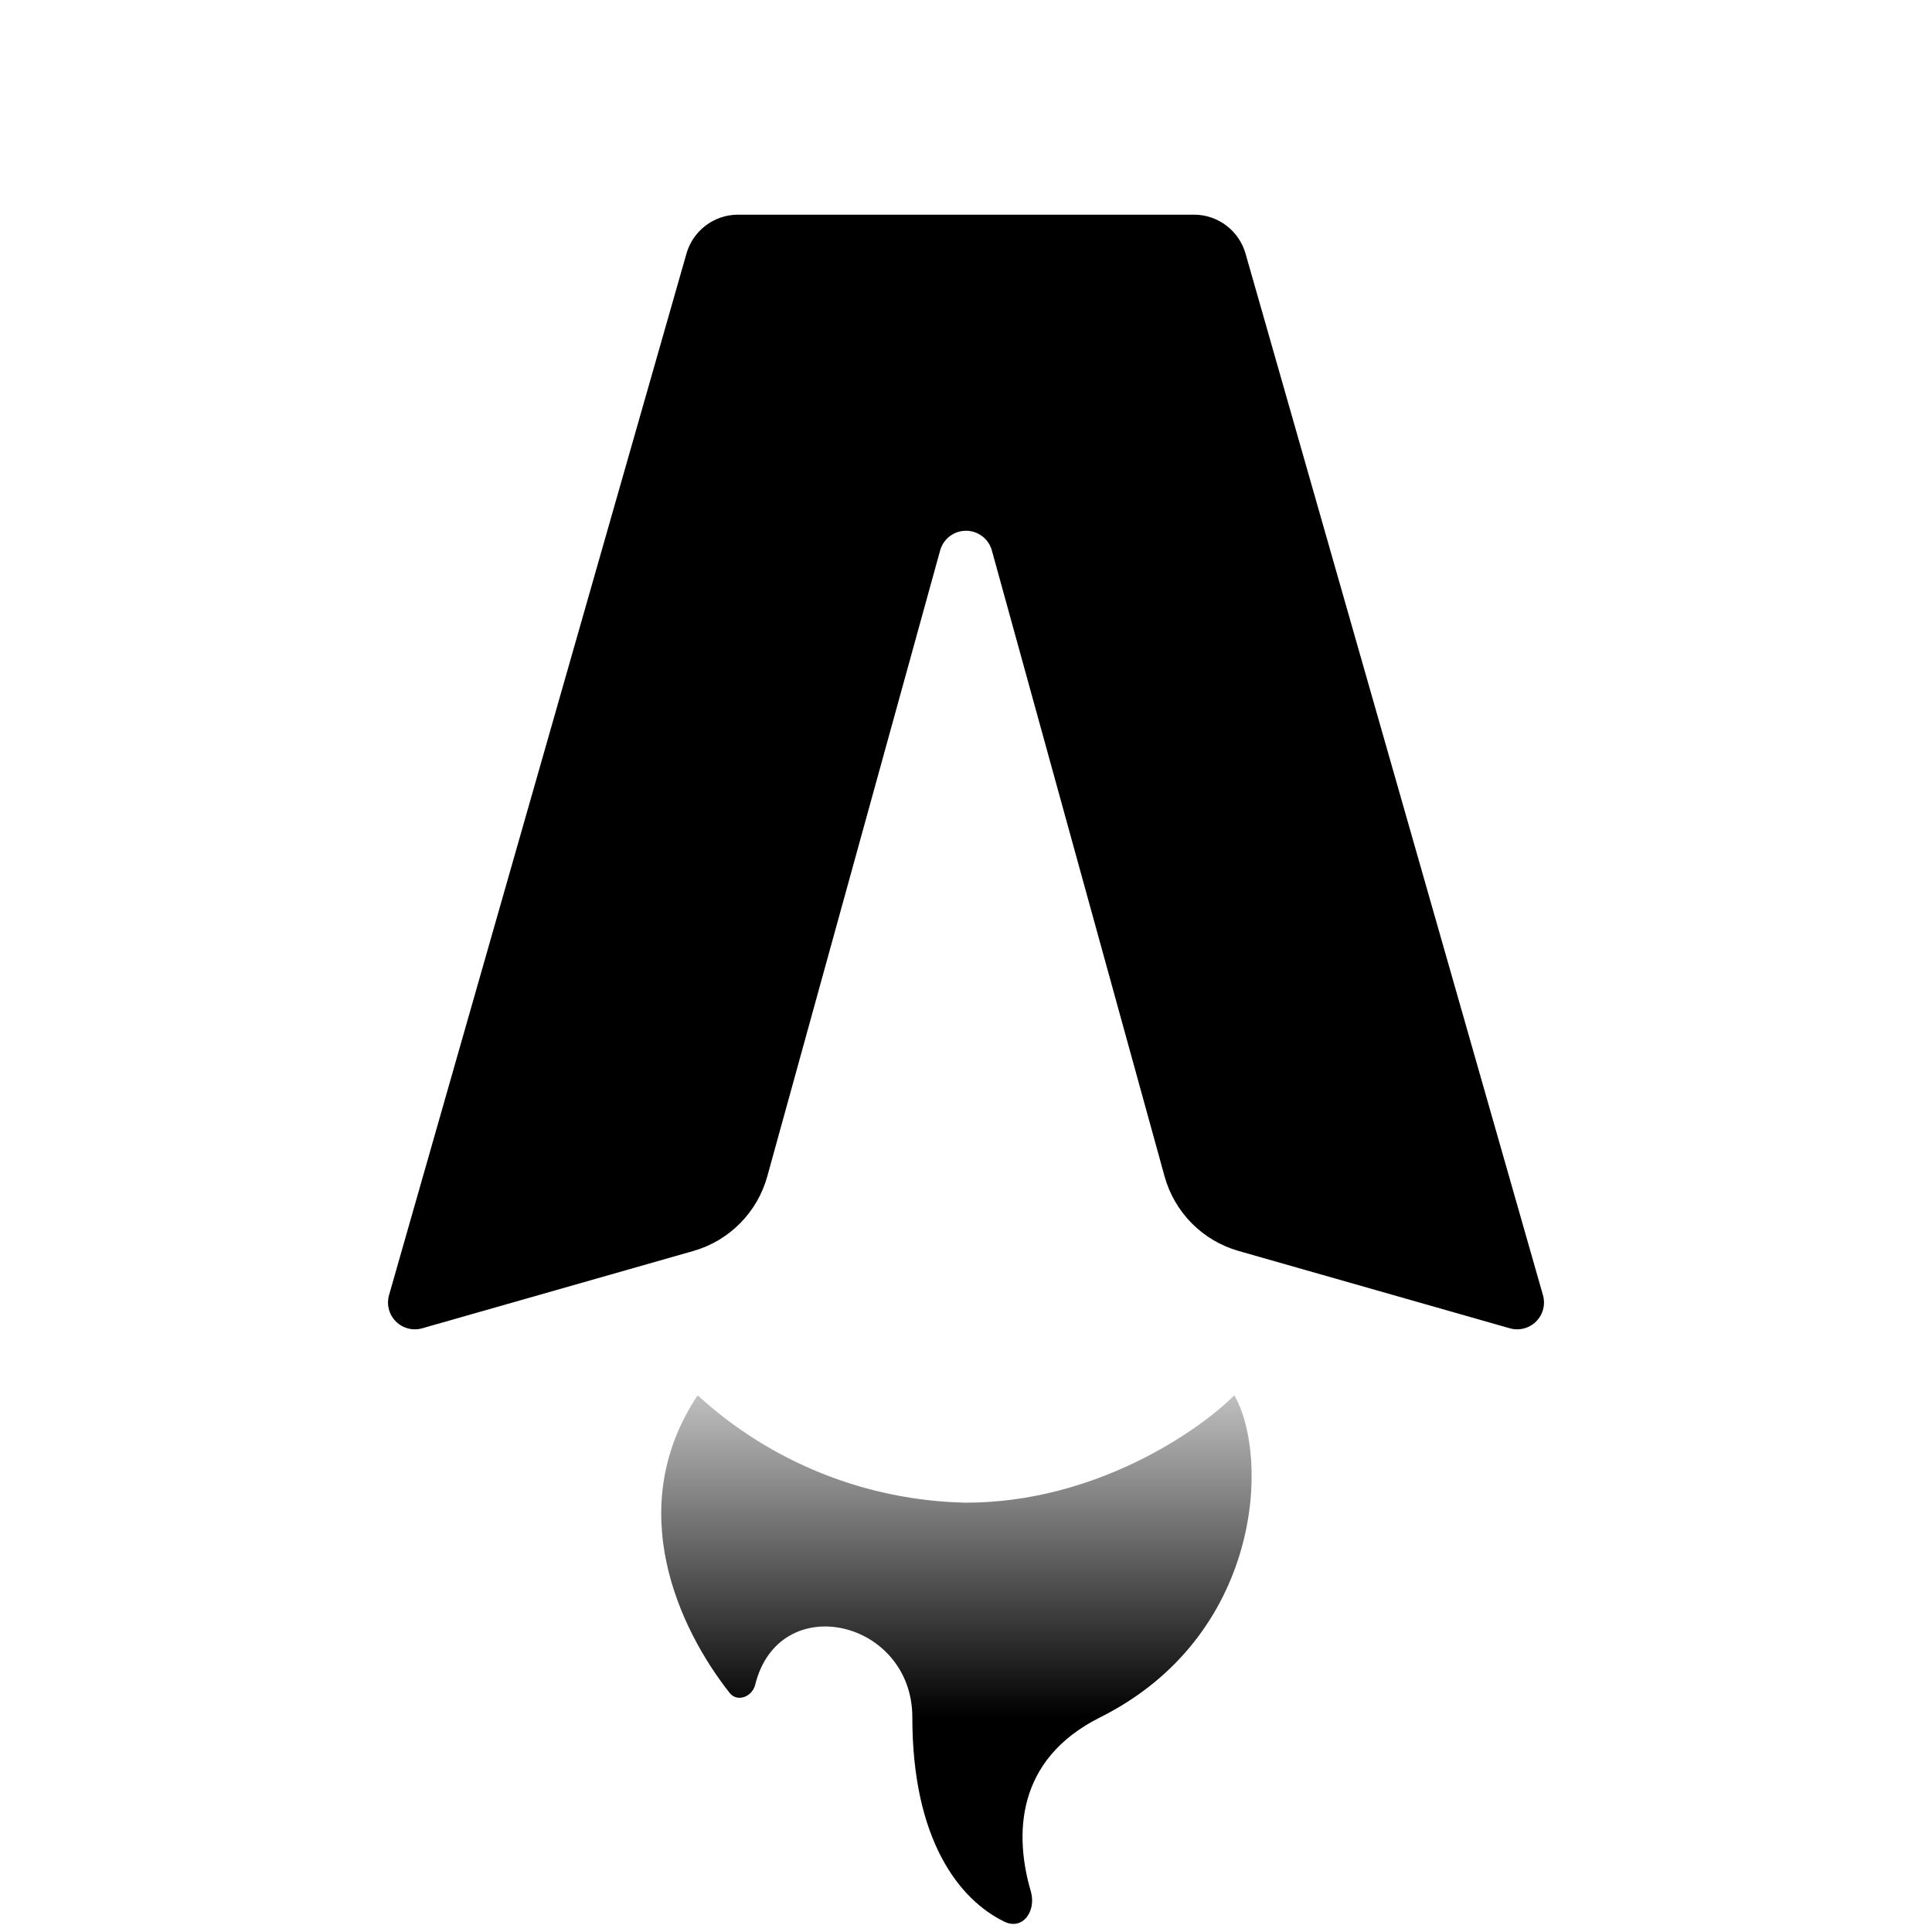
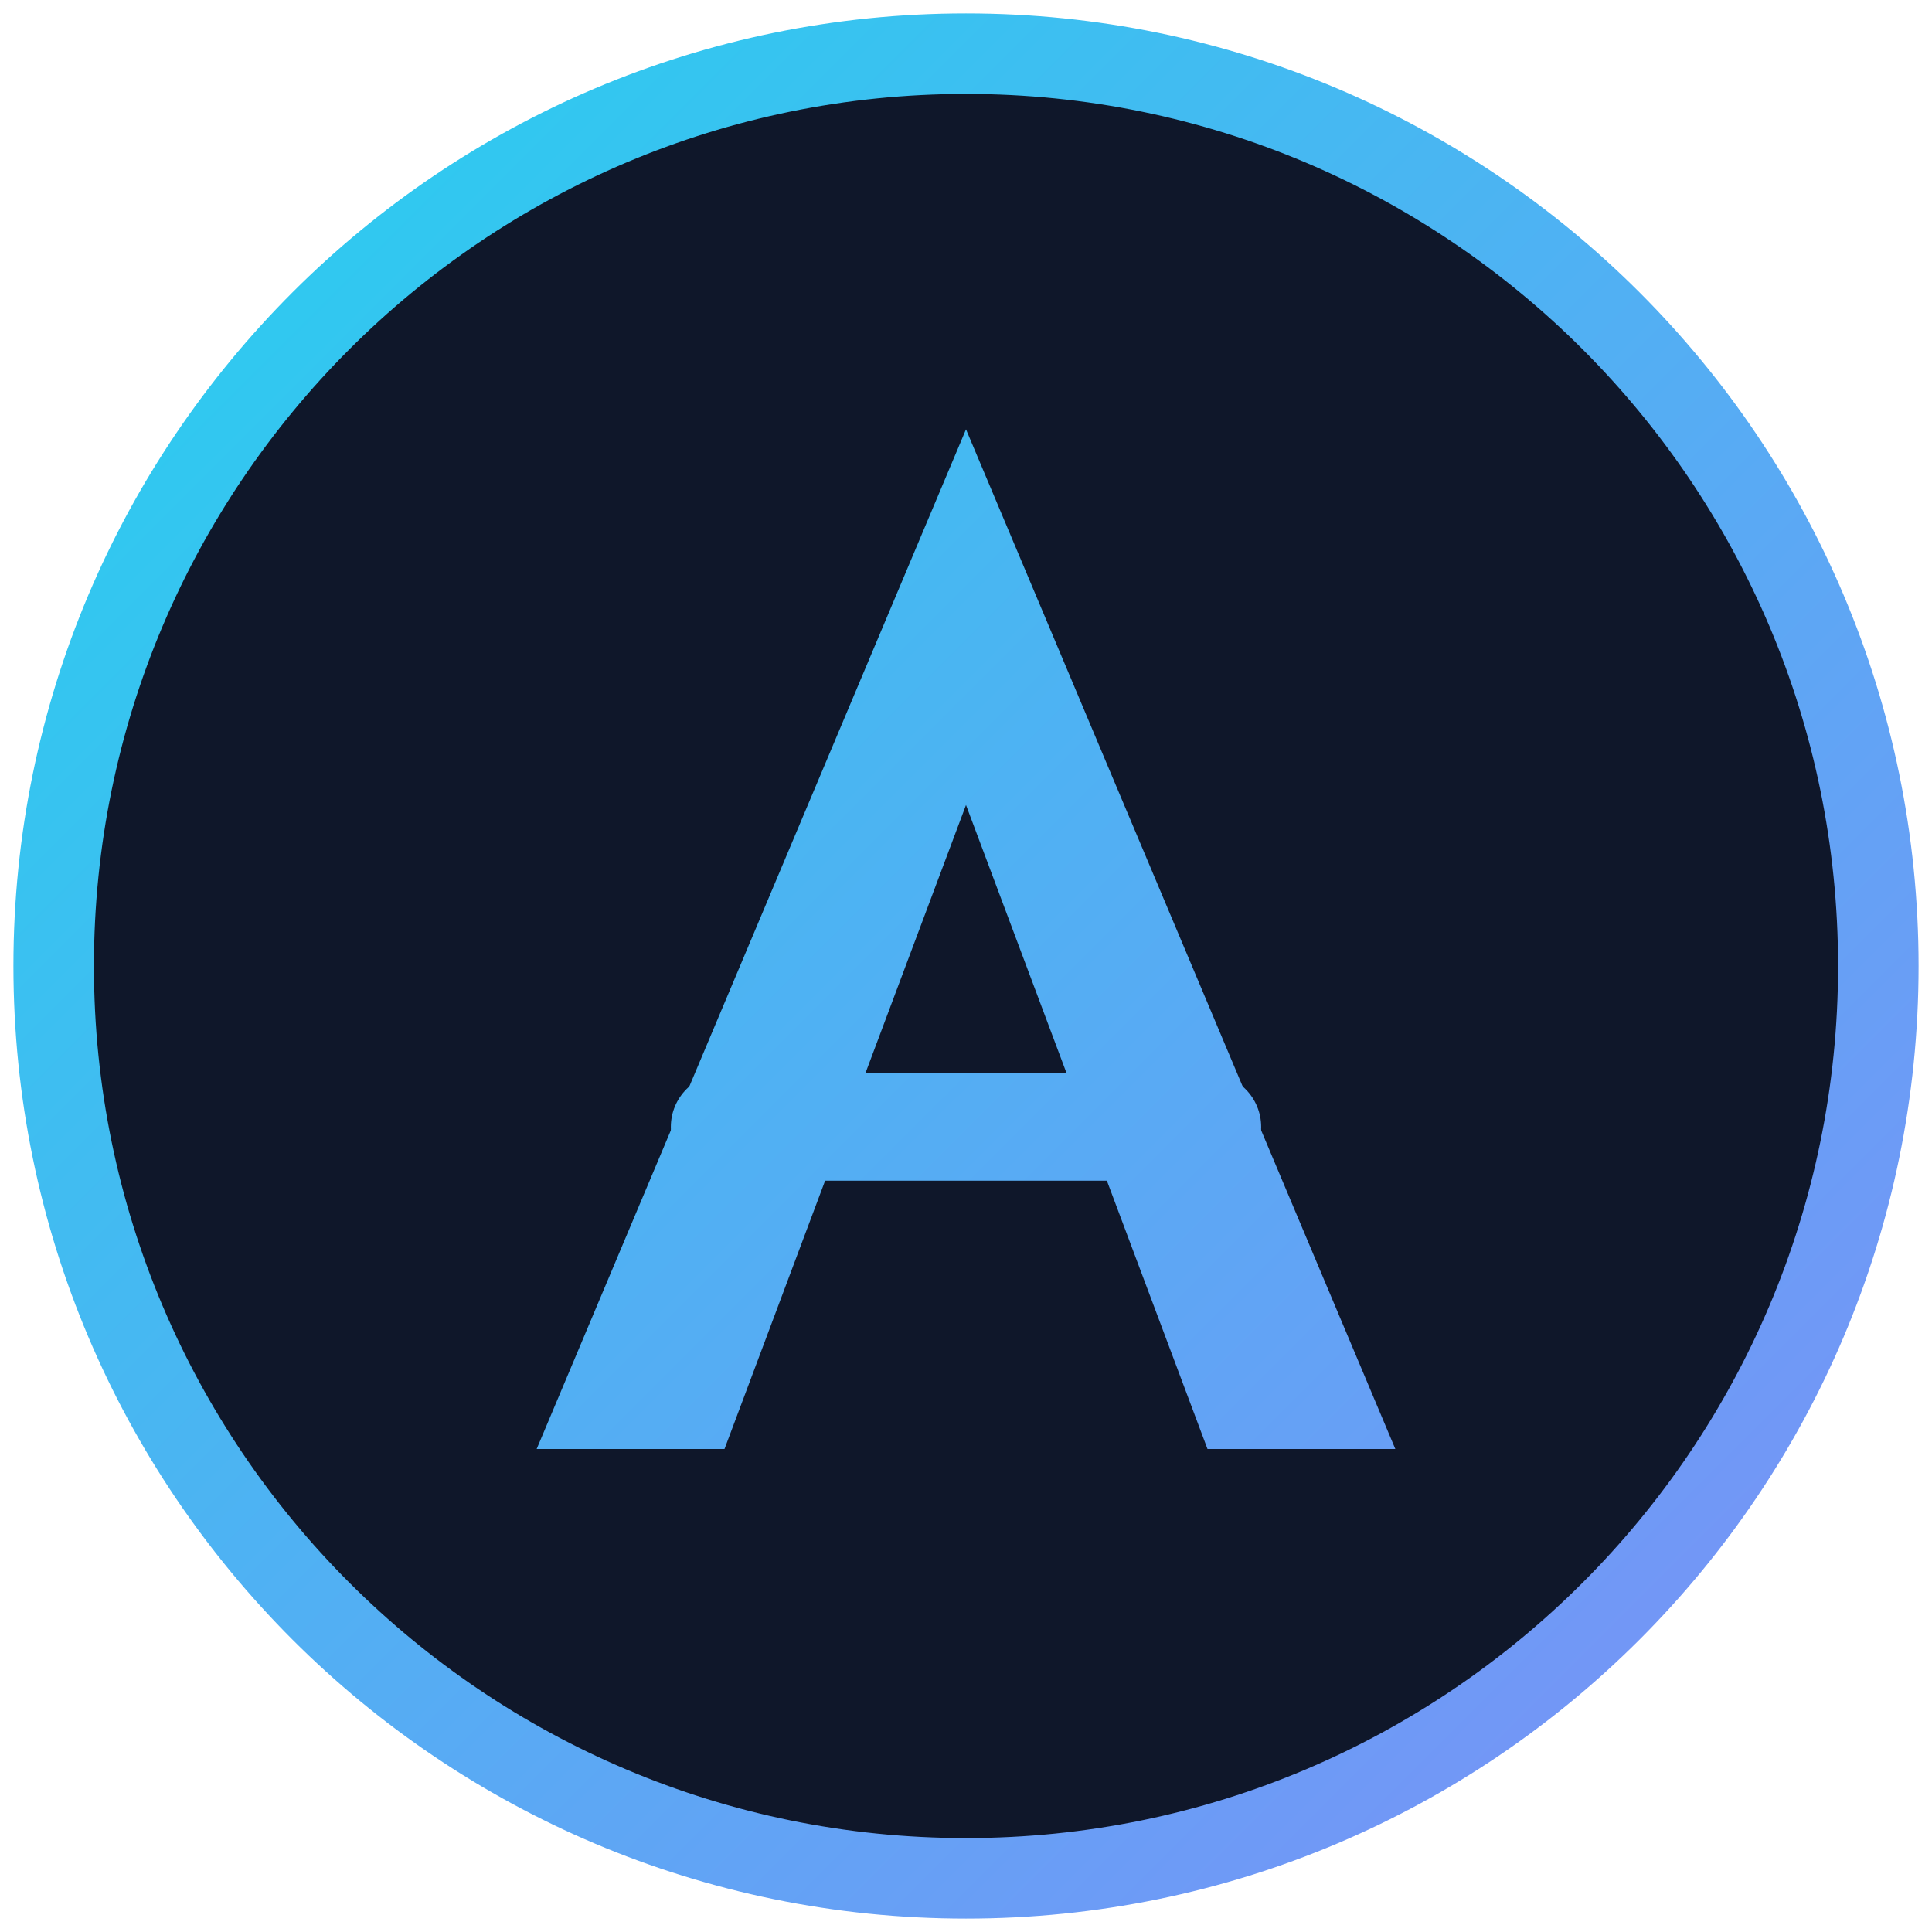
- <svg xmlns="http://www.w3.org/2000/svg" fill="none" viewBox="0 0 36 36">
-   <path fill="#000" d="M22.25 4h-8.5a1 1 0 0 0-.96.73l-5.54 19.4a.5.5 0 0 0 .62.62l5.05-1.44a2 2 0 0 0 1.38-1.4l3.22-11.66a.5.5 0 0 1 .96 0l3.22 11.67a2 2 0 0 0 1.38 1.39l5.05 1.44a.5.5 0 0 0 .62-.62l-5.54-19.4a1 1 0 0 0-.96-.73Z" />
-   <path fill="url(#gradient)" d="M18 28a7.63 7.63 0 0 1-5-2c-1.4 2.1-.35 4.35.6 5.55.14.17.41.07.47-.15.44-1.8 2.93-1.22 2.93.6 0 2.28.87 3.4 1.72 3.81.34.16.59-.2.49-.56-.31-1.05-.29-2.46 1.29-3.25 3-1.5 3.17-4.83 2.5-6-.67.67-2.6 2-5 2Z" />
+ <svg xmlns="http://www.w3.org/2000/svg" viewBox="0 0 36 36" fill="none">
  <defs>
-     <linearGradient id="gradient" x1="16" x2="16" y1="32" y2="24" gradientUnits="userSpaceOnUse">
-       <stop stop-color="#000" />
-       <stop offset="1" stop-color="#000" stop-opacity="0" />
+     <linearGradient id="g1" x1="0" y1="0" x2="36" y2="36" gradientUnits="userSpaceOnUse">
+       <stop offset="0%" stop-color="#22d3ee" />
+       <stop offset="100%" stop-color="#818cf8" />
    </linearGradient>
  </defs>
+   <circle cx="18" cy="18" r="17" fill="#0f172a" stroke="url(#g1)" stroke-width="1.5" />
+   <path d="M18 8 L26 27 H22.5 L18 15 L13.5 27 H10 Z" fill="url(#g1)" />
+   <rect x="12.5" y="20" width="11" height="2" rx="1" fill="url(#g1)" />
  <style>
-     @media (prefers-color-scheme:dark){:root{filter:invert(100%)}}
+     @media (prefers-color-scheme: light) {
+       circle { fill: #f8fafc; }
+     }
  </style>
</svg>
